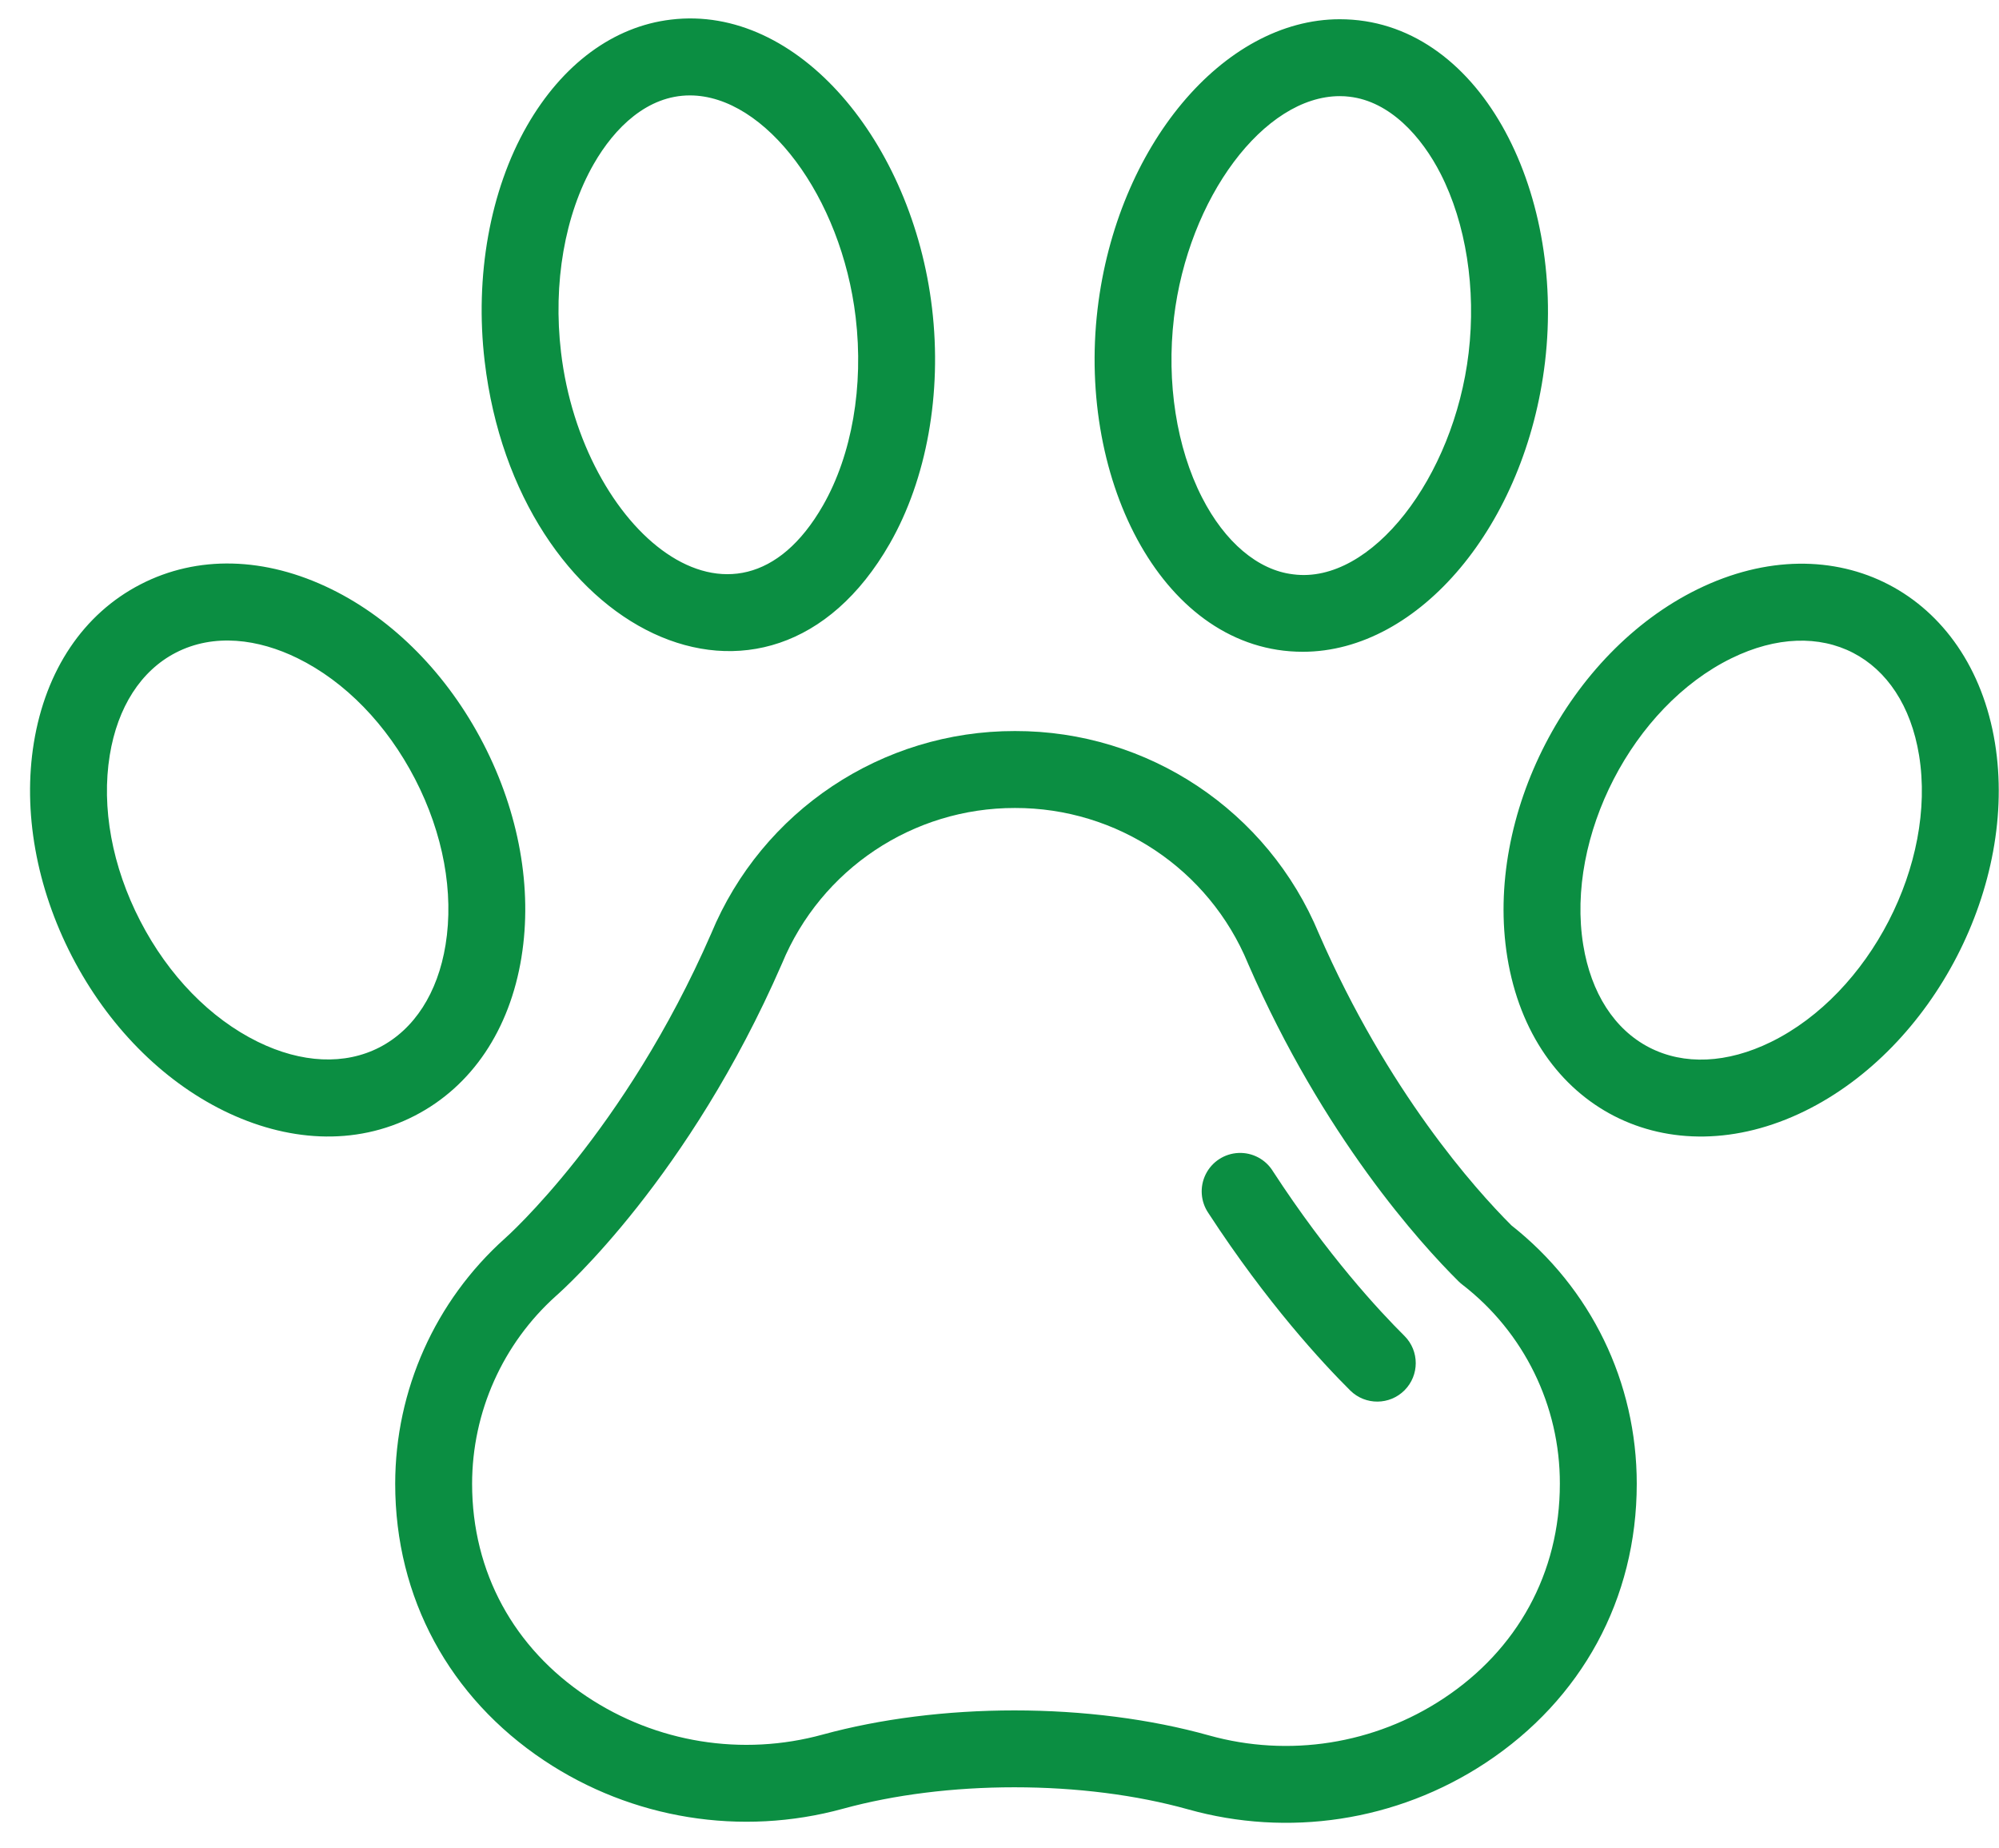
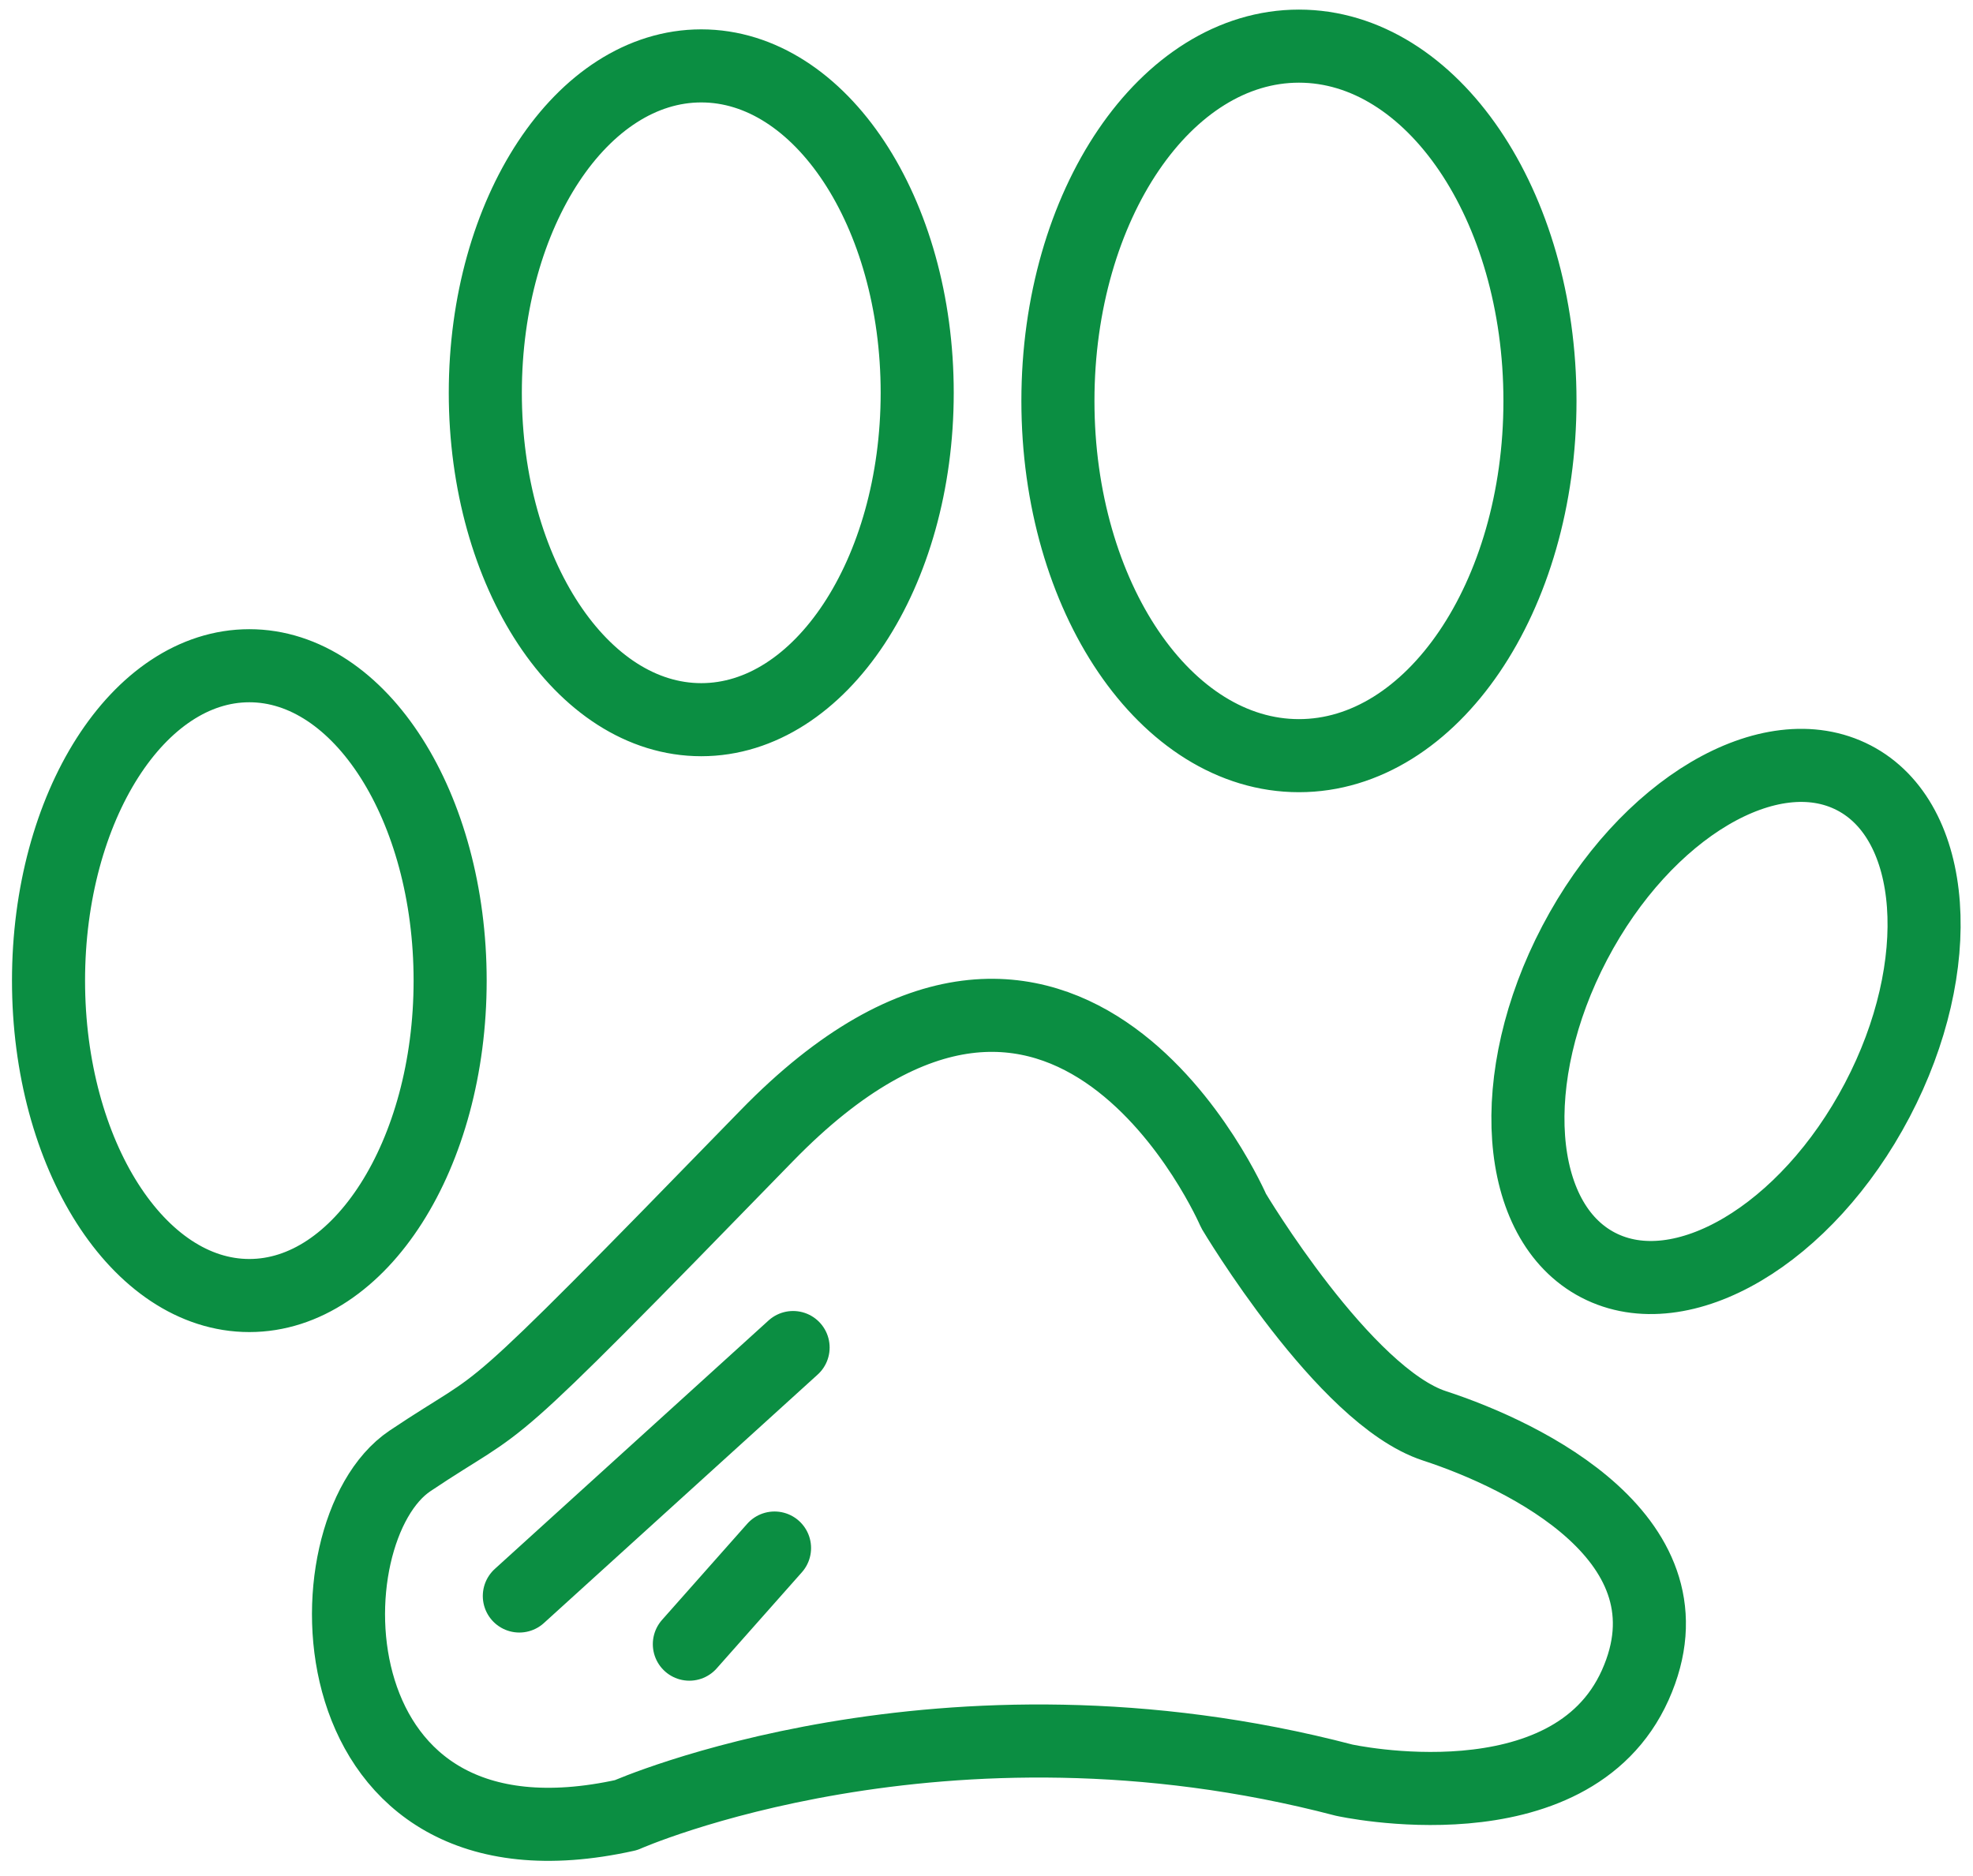
- <svg xmlns="http://www.w3.org/2000/svg" width="66" height="61" fill="none">
-   <path d="M49.897 40.45c-1.19-1.189-4.076-4.408-6.353-9.629a10.839 10.839 0 0 0-10.033-6.686 10.838 10.838 0 0 0-10.031 6.688c-2.857 6.551-6.76 10.018-6.797 10.051l-.013.012a10.886 10.886 0 0 0-3.622 8.1c0 3.773 1.797 7.054 4.914 9.133a12.045 12.045 0 0 0 9.875 1.594c1.69-.463 3.645-.707 5.655-.707 2.045 0 4.029.252 5.739.73 3.272.917 6.864.415 9.829-1.544 3.153-2.084 4.98-5.396 4.98-9.207 0-3.351-1.508-6.457-4.143-8.534zM47.66 56.074a9.432 9.432 0 0 1-7.745 1.219c-1.93-.54-4.15-.825-6.423-.825-2.234 0-4.421.276-6.327.797a9.507 9.507 0 0 1-7.794-1.257c-2.393-1.596-3.784-4.092-3.784-7.022a8.344 8.344 0 0 1 2.771-6.203c.271-.238 4.391-3.926 7.453-10.955l.009-.02a8.306 8.306 0 0 1 7.69-5.133 8.306 8.306 0 0 1 7.694 5.132l.008.02c2.487 5.706 5.688 9.23 6.949 10.48.036.035.075.069.115.1a8.28 8.28 0 0 1 3.225 6.58c0 2.953-1.413 5.483-3.841 7.087z" fill="#0B8E42" />
-   <path d="M42.029 38.67a1.27 1.27 0 1 0-2.128 1.385c1.932 2.966 3.763 4.941 4.683 5.855a1.27 1.27 0 0 0 1.79-1.802c-.849-.842-2.542-2.67-4.346-5.439zM29.378 17.945c1.22-2.132 1.728-4.964 1.395-7.768-.645-5.461-4.41-10.036-8.618-9.53-1.9.224-3.59 1.472-4.758 3.511-1.219 2.13-1.727 4.963-1.395 7.77 1.053 8.918 9.355 13.041 13.376 6.017zM19.6 5.42c.695-1.214 1.78-2.27 3.177-2.27 2.498 0 5.005 3.354 5.474 7.325.27 2.277-.123 4.54-1.078 6.21-2.926 5.11-7.959.801-8.65-5.055-.27-2.279.123-4.542 1.077-6.21zM17.217 31.6c.368-2.263-.079-4.765-1.257-7.046-1.18-2.282-2.962-4.095-5.02-5.104-2.186-1.072-4.425-1.128-6.304-.156-1.879.97-3.128 2.828-3.519 5.231-.367 2.263.08 4.765 1.258 7.047 1.179 2.28 2.962 4.093 5.02 5.102 2.043 1.002 4.306 1.19 6.303.158 1.88-.971 3.13-2.83 3.52-5.232zm-4.684 2.976c-1.146.592-2.574.528-4.02-.181-1.573-.772-2.952-2.188-3.882-3.989-.93-1.8-1.288-3.745-1.007-5.474.258-1.59 1.031-2.79 2.178-3.383 1.268-.655 2.736-.45 4.02.18 1.573.772 2.951 2.189 3.882 3.99.93 1.8 1.288 3.745 1.007 5.474-.258 1.59-1.032 2.79-2.178 3.383zm30.481-13.058c3.848 0 7.361-4.201 7.997-9.566C51.687 6.237 48.808.635 44.235.635c-3.85 0-7.362 4.202-7.997 9.566-.677 5.726 2.211 11.317 6.776 11.317zM38.758 10.5c.47-3.971 2.978-7.326 5.476-7.326.117 0 .219.006.31.018 1.353.15 2.401 1.333 3.018 2.541.84 1.643 1.178 3.8.927 5.92-.488 4.114-3.215 7.643-5.786 7.309l-.014-.002c-1.154-.136-2.25-1.061-3.004-2.54-.84-1.642-1.177-3.8-.926-5.92zm27.109 14.03c-.803-4.944-5.272-7.308-9.822-5.075-4.257 2.088-7.038 7.467-6.278 12.15.813 5.003 5.327 7.28 9.822 5.075 4.258-2.089 7.038-7.467 6.278-12.15zm-7.396 9.87c-1.445.709-2.873.773-4.02.18-1.146-.592-1.92-1.793-2.178-3.382-.58-3.575 1.63-7.864 4.89-9.464 2.987-1.465 5.664-.086 6.198 3.203.58 3.568-1.624 7.861-4.89 9.463z" fill="#0B8E42" />
+ <svg xmlns="http://www.w3.org/2000/svg" width="81" height="77" fill="none">
+   <path d="M32.56 55.32l-11.239 10.2m10.477-1.969l-3.497 3.946m-9.821-27.24c0 7.14-3.691 12.928-8.244 12.928s-8.244-5.788-8.244-12.928c0-7.14 3.691-12.927 8.244-12.927s8.244 5.788 8.244 12.927zm19.175-24.132c0 7.412-3.97 13.42-8.866 13.42-4.896 0-8.865-6.008-8.865-13.42 0-7.411 3.97-13.42 8.866-13.42 4.896 0 8.865 6.009 8.865 13.42zm25.567.333c0 8.044-4.43 14.564-9.895 14.564s-9.895-6.52-9.895-14.564 4.43-14.564 9.895-14.564 9.895 6.52 9.895 14.564zM76.11 31.932c3.43 1.783 3.86 7.706.96 13.23s-8.03 8.556-11.46 6.773c-3.43-1.782-3.86-7.706-.961-13.23 2.9-5.524 8.03-8.556 11.46-6.773zM25.7 74.516s12.985-5.755 29.479-1.437c0 0 9.28 2.056 11.954-3.899 2.675-5.955-4.533-9.435-8.243-10.646-3.711-1.21-8.244-8.822-8.244-8.822s-6.806-15.795-19.175-3.08C19.1 59.346 21.154 57.077 16.835 59.972c-4.32 2.894-4.139 17.432 8.866 14.544z" stroke="#0B8E42" stroke-width="3" stroke-linecap="round" stroke-linejoin="round" />
</svg>
